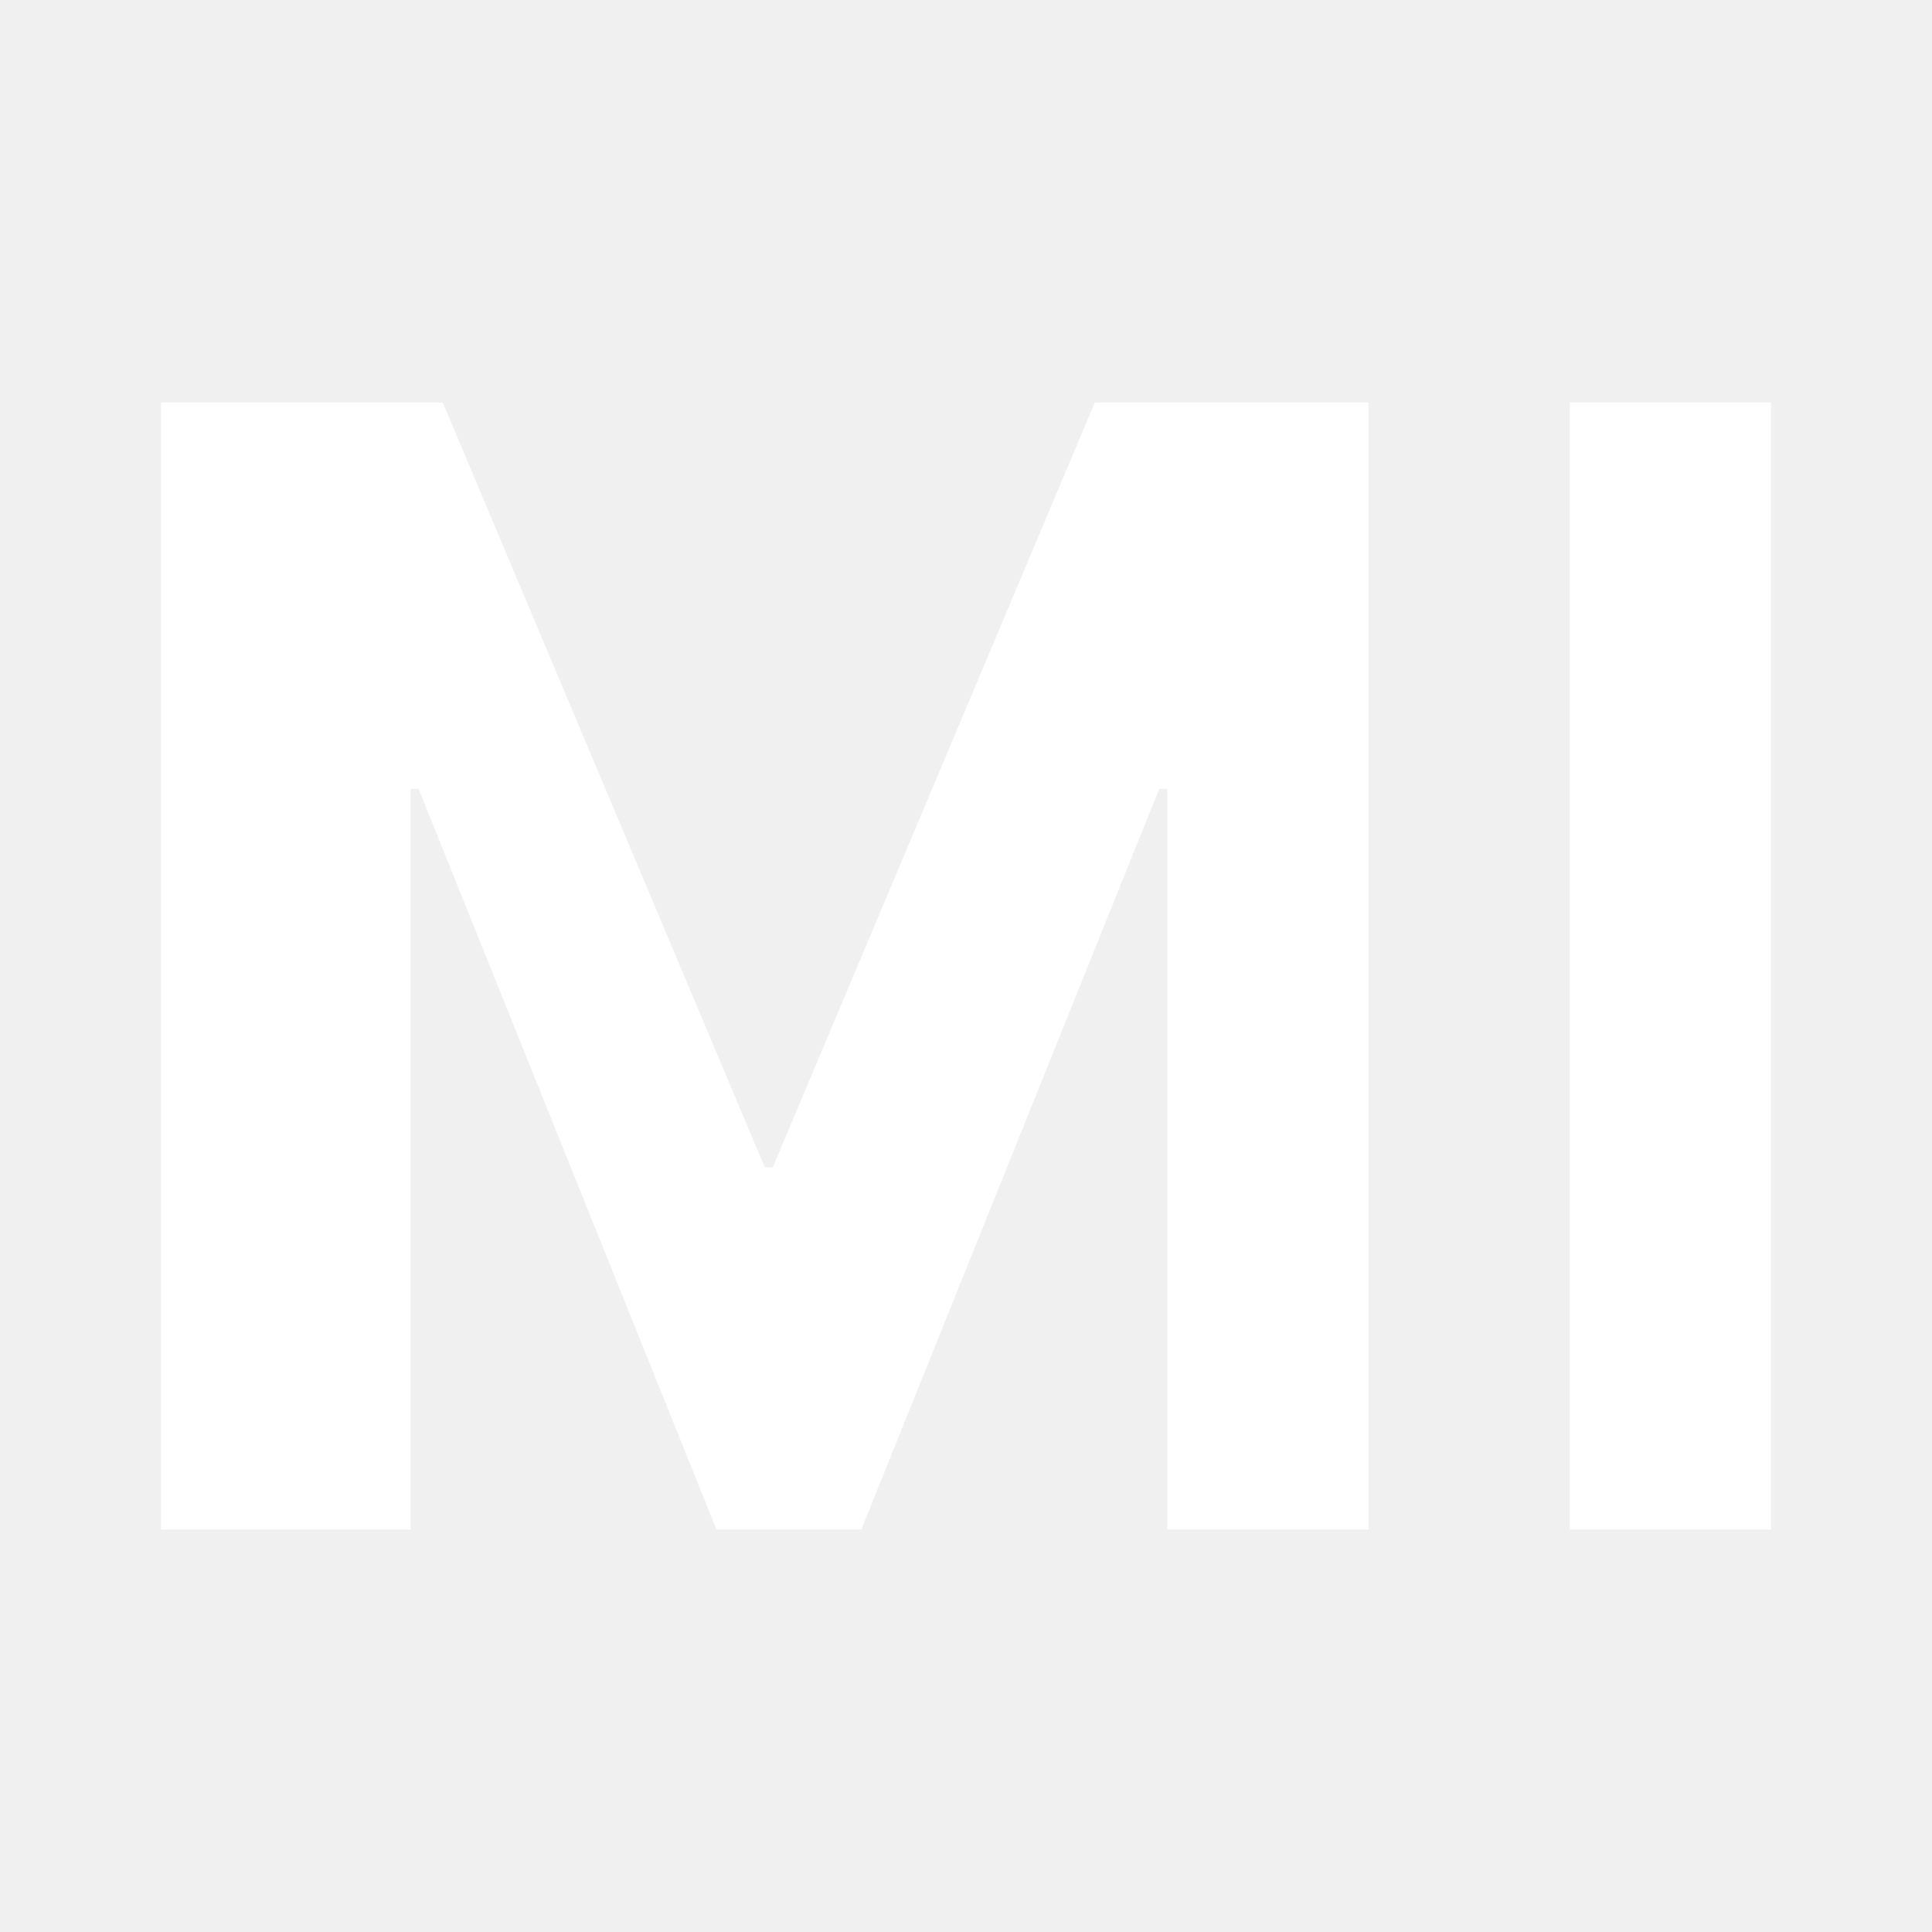
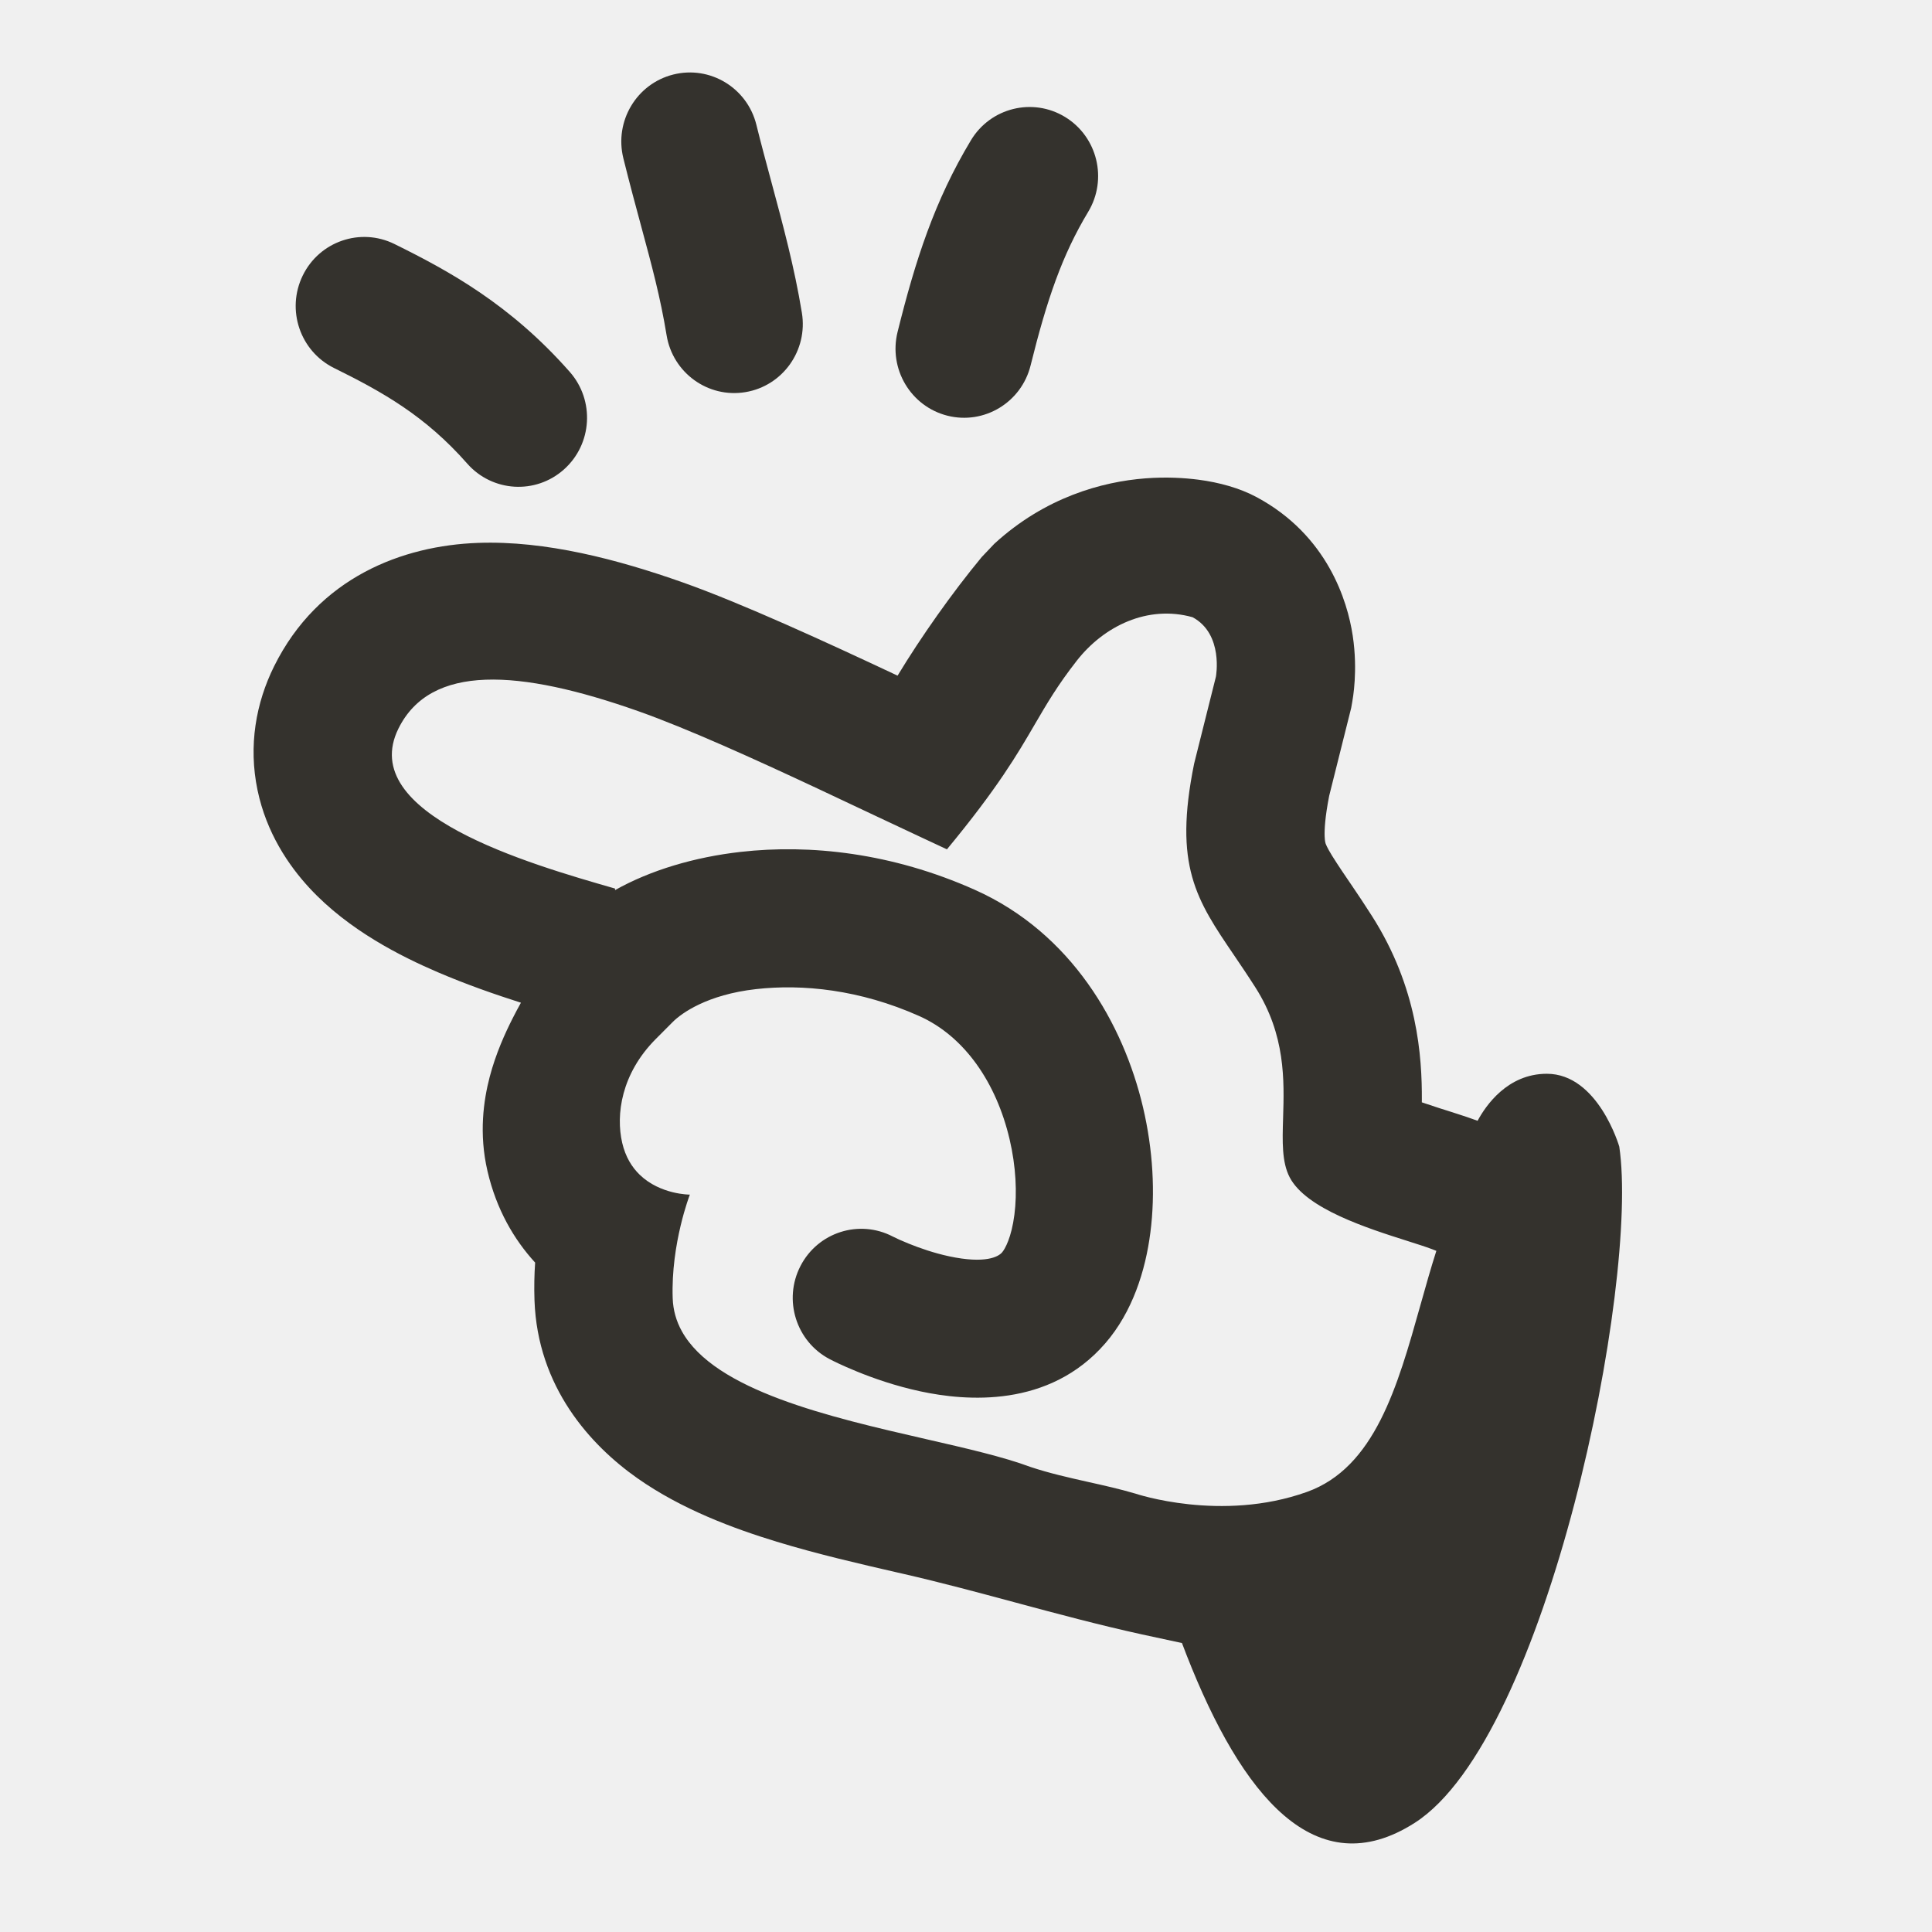
- <svg xmlns="http://www.w3.org/2000/svg" viewBox="0 0 24 24" fill="#ffffff" aria-hidden="true">
-   <path d="M2 5h3.5l4 9.5h.1L13.6 5H17v14h-2.5V9.8h-.1l-3.7 9.2H8.9L5.2 9.8h-.1V19H2V5zm17.5 0H22v14h-2.5V5z" />
+ <svg xmlns="http://www.w3.org/2000/svg" width="60" height="60" viewBox="0 0 60 60" fill="none">
+   <path fill-rule="evenodd" clip-rule="evenodd" d="M9.401 8.559C8.883 9.622 9.319 10.907 10.374 11.429C11.891 12.178 13.207 12.917 14.509 14.396C15.29 15.283 16.635 15.364 17.515 14.578C18.395 13.792 18.475 12.436 17.695 11.55C15.838 9.442 13.928 8.407 12.25 7.578C11.194 7.057 9.918 7.496 9.401 8.559Z" fill="#34322D" />
+   <path fill-rule="evenodd" clip-rule="evenodd" d="M20.908 2.315C19.767 2.602 19.074 3.767 19.359 4.916C19.558 5.718 19.744 6.405 19.914 7.033C20.239 8.236 20.508 9.226 20.702 10.412C20.893 11.58 21.989 12.371 23.149 12.178C24.309 11.986 25.095 10.882 24.903 9.713C24.674 8.311 24.316 6.985 23.957 5.654C23.798 5.064 23.638 4.474 23.49 3.875C23.205 2.726 22.049 2.028 20.908 2.315Z" fill="#34322D" />
+   <path fill-rule="evenodd" clip-rule="evenodd" d="M33.079 3.634C32.073 3.02 30.764 3.343 30.154 4.355C29.023 6.234 28.428 8.083 27.875 10.309C27.59 11.458 28.284 12.622 29.424 12.91C30.565 13.197 31.721 12.498 32.006 11.349C32.518 9.286 32.988 7.919 33.794 6.58C34.404 5.568 34.084 4.249 33.079 3.634Z" fill="#34322D" />
+   <path fill-rule="evenodd" clip-rule="evenodd" d="M43.933 56.612C48.062 53.973 50.916 39.823 50.288 35.609C50.288 35.609 49.634 33.347 48.037 33.347C46.814 33.347 46.138 34.342 45.888 34.807C45.673 34.727 45.453 34.655 45.279 34.599C45.185 34.568 45.054 34.526 44.93 34.487L44.696 34.413C44.505 34.351 44.325 34.292 44.156 34.234L44.157 34.174C44.164 32.806 44.025 30.672 42.608 28.448C42.382 28.092 42.168 27.774 41.985 27.504L41.87 27.335C41.734 27.135 41.627 26.977 41.525 26.82C41.272 26.435 41.203 26.287 41.177 26.219L41.175 26.216C41.165 26.189 41.144 26.135 41.138 25.97C41.131 25.768 41.148 25.385 41.279 24.715L41.961 21.991L41.964 21.977C42.009 21.727 42.049 21.502 42.071 21.136C42.091 20.799 42.096 20.309 42.01 19.741C41.848 18.665 41.226 16.625 39.033 15.443C38.497 15.154 37.856 14.981 37.223 14.898C36.798 14.843 36.229 14.805 35.569 14.856C34.222 14.96 32.454 15.445 30.88 16.887L30.488 17.3C29.574 18.404 28.608 19.772 27.875 20.983C25.649 19.936 23.03 18.733 21.2 18.086C19.192 17.377 16.95 16.783 14.843 16.86C12.51 16.944 9.887 17.922 8.513 20.691C7.949 21.828 7.709 23.156 7.998 24.54C8.275 25.863 8.96 26.875 9.614 27.581C10.828 28.891 12.454 29.703 13.6 30.195C14.478 30.572 15.38 30.886 16.178 31.14C16.094 31.292 16.009 31.45 15.928 31.61C15.686 32.085 15.398 32.72 15.207 33.447C15.018 34.171 14.868 35.203 15.139 36.368C15.416 37.563 15.965 38.497 16.619 39.211C16.594 39.582 16.585 39.973 16.599 40.378C16.691 43.082 18.342 44.885 19.794 45.907C21.178 46.881 22.807 47.478 24.125 47.88C25.397 48.268 26.74 48.576 27.832 48.827L28.065 48.88C29.229 49.147 30.378 49.456 31.529 49.766C32.833 50.117 34.138 50.467 35.464 50.758C35.898 50.852 36.319 50.943 36.707 51.026L36.848 51.394C38.568 55.79 40.865 58.572 43.933 56.612ZM28.216 38.62C27.98 38.525 27.845 38.461 27.725 38.401C26.683 37.859 25.401 38.267 24.86 39.316C24.317 40.366 24.723 41.662 25.766 42.209C25.851 42.254 25.938 42.295 26.025 42.337C26.171 42.406 26.375 42.497 26.623 42.598C27.111 42.797 27.806 43.044 28.594 43.212C29.992 43.511 32.576 43.738 34.327 41.716C35.168 40.745 35.573 39.469 35.726 38.277C35.885 37.048 35.806 35.7 35.497 34.387C34.889 31.803 33.279 28.974 30.272 27.633C27.696 26.483 25.15 26.213 23.003 26.456C21.57 26.618 20.201 27.024 19.101 27.643V27.595C16.41 26.822 11.057 25.282 12.375 22.624C13.375 20.61 16.113 20.776 19.827 22.088C21.335 22.621 23.431 23.571 25.408 24.497C26.021 24.784 26.623 25.068 27.192 25.338C28.021 25.73 29.408 26.377 29.408 26.377C30.985 24.471 31.597 23.421 32.137 22.494C32.509 21.857 32.847 21.277 33.441 20.518C34.282 19.443 35.641 18.779 37.036 19.168C38.008 19.692 37.761 21.016 37.761 21.016L37.085 23.715C36.44 26.892 37.154 27.943 38.331 29.675C38.537 29.979 38.758 30.305 38.988 30.666C39.927 32.139 39.883 33.555 39.848 34.711C39.825 35.454 39.806 36.09 40.053 36.564C40.562 37.54 42.467 38.145 43.715 38.541C44.016 38.637 44.278 38.72 44.474 38.794L44.607 38.847C44.431 39.397 44.272 39.966 44.112 40.534C43.401 43.063 42.694 45.58 40.585 46.334C37.924 47.286 35.263 46.386 35.263 46.386C34.783 46.244 34.294 46.135 33.806 46.026C33.197 45.889 32.588 45.753 31.995 45.555C31.169 45.246 30.012 44.98 28.754 44.692C25.76 44.005 22.196 43.187 21.175 41.342C21.003 41.031 20.904 40.691 20.891 40.317C20.833 38.62 21.424 37.1 21.424 37.1C21.424 37.1 20.508 37.104 19.866 36.482C19.626 36.25 19.425 35.931 19.323 35.492C19.12 34.616 19.295 33.347 20.359 32.274L20.893 31.738C21.162 31.467 21.961 30.889 23.478 30.718C24.918 30.555 26.7 30.73 28.547 31.554C29.964 32.187 30.944 33.637 31.353 35.377C31.553 36.227 31.59 37.052 31.503 37.725C31.412 38.434 31.211 38.79 31.119 38.896C31.004 39.029 30.601 39.256 29.477 39.016C29.005 38.915 28.556 38.758 28.216 38.62Z" fill="#34322D" />
</svg>
